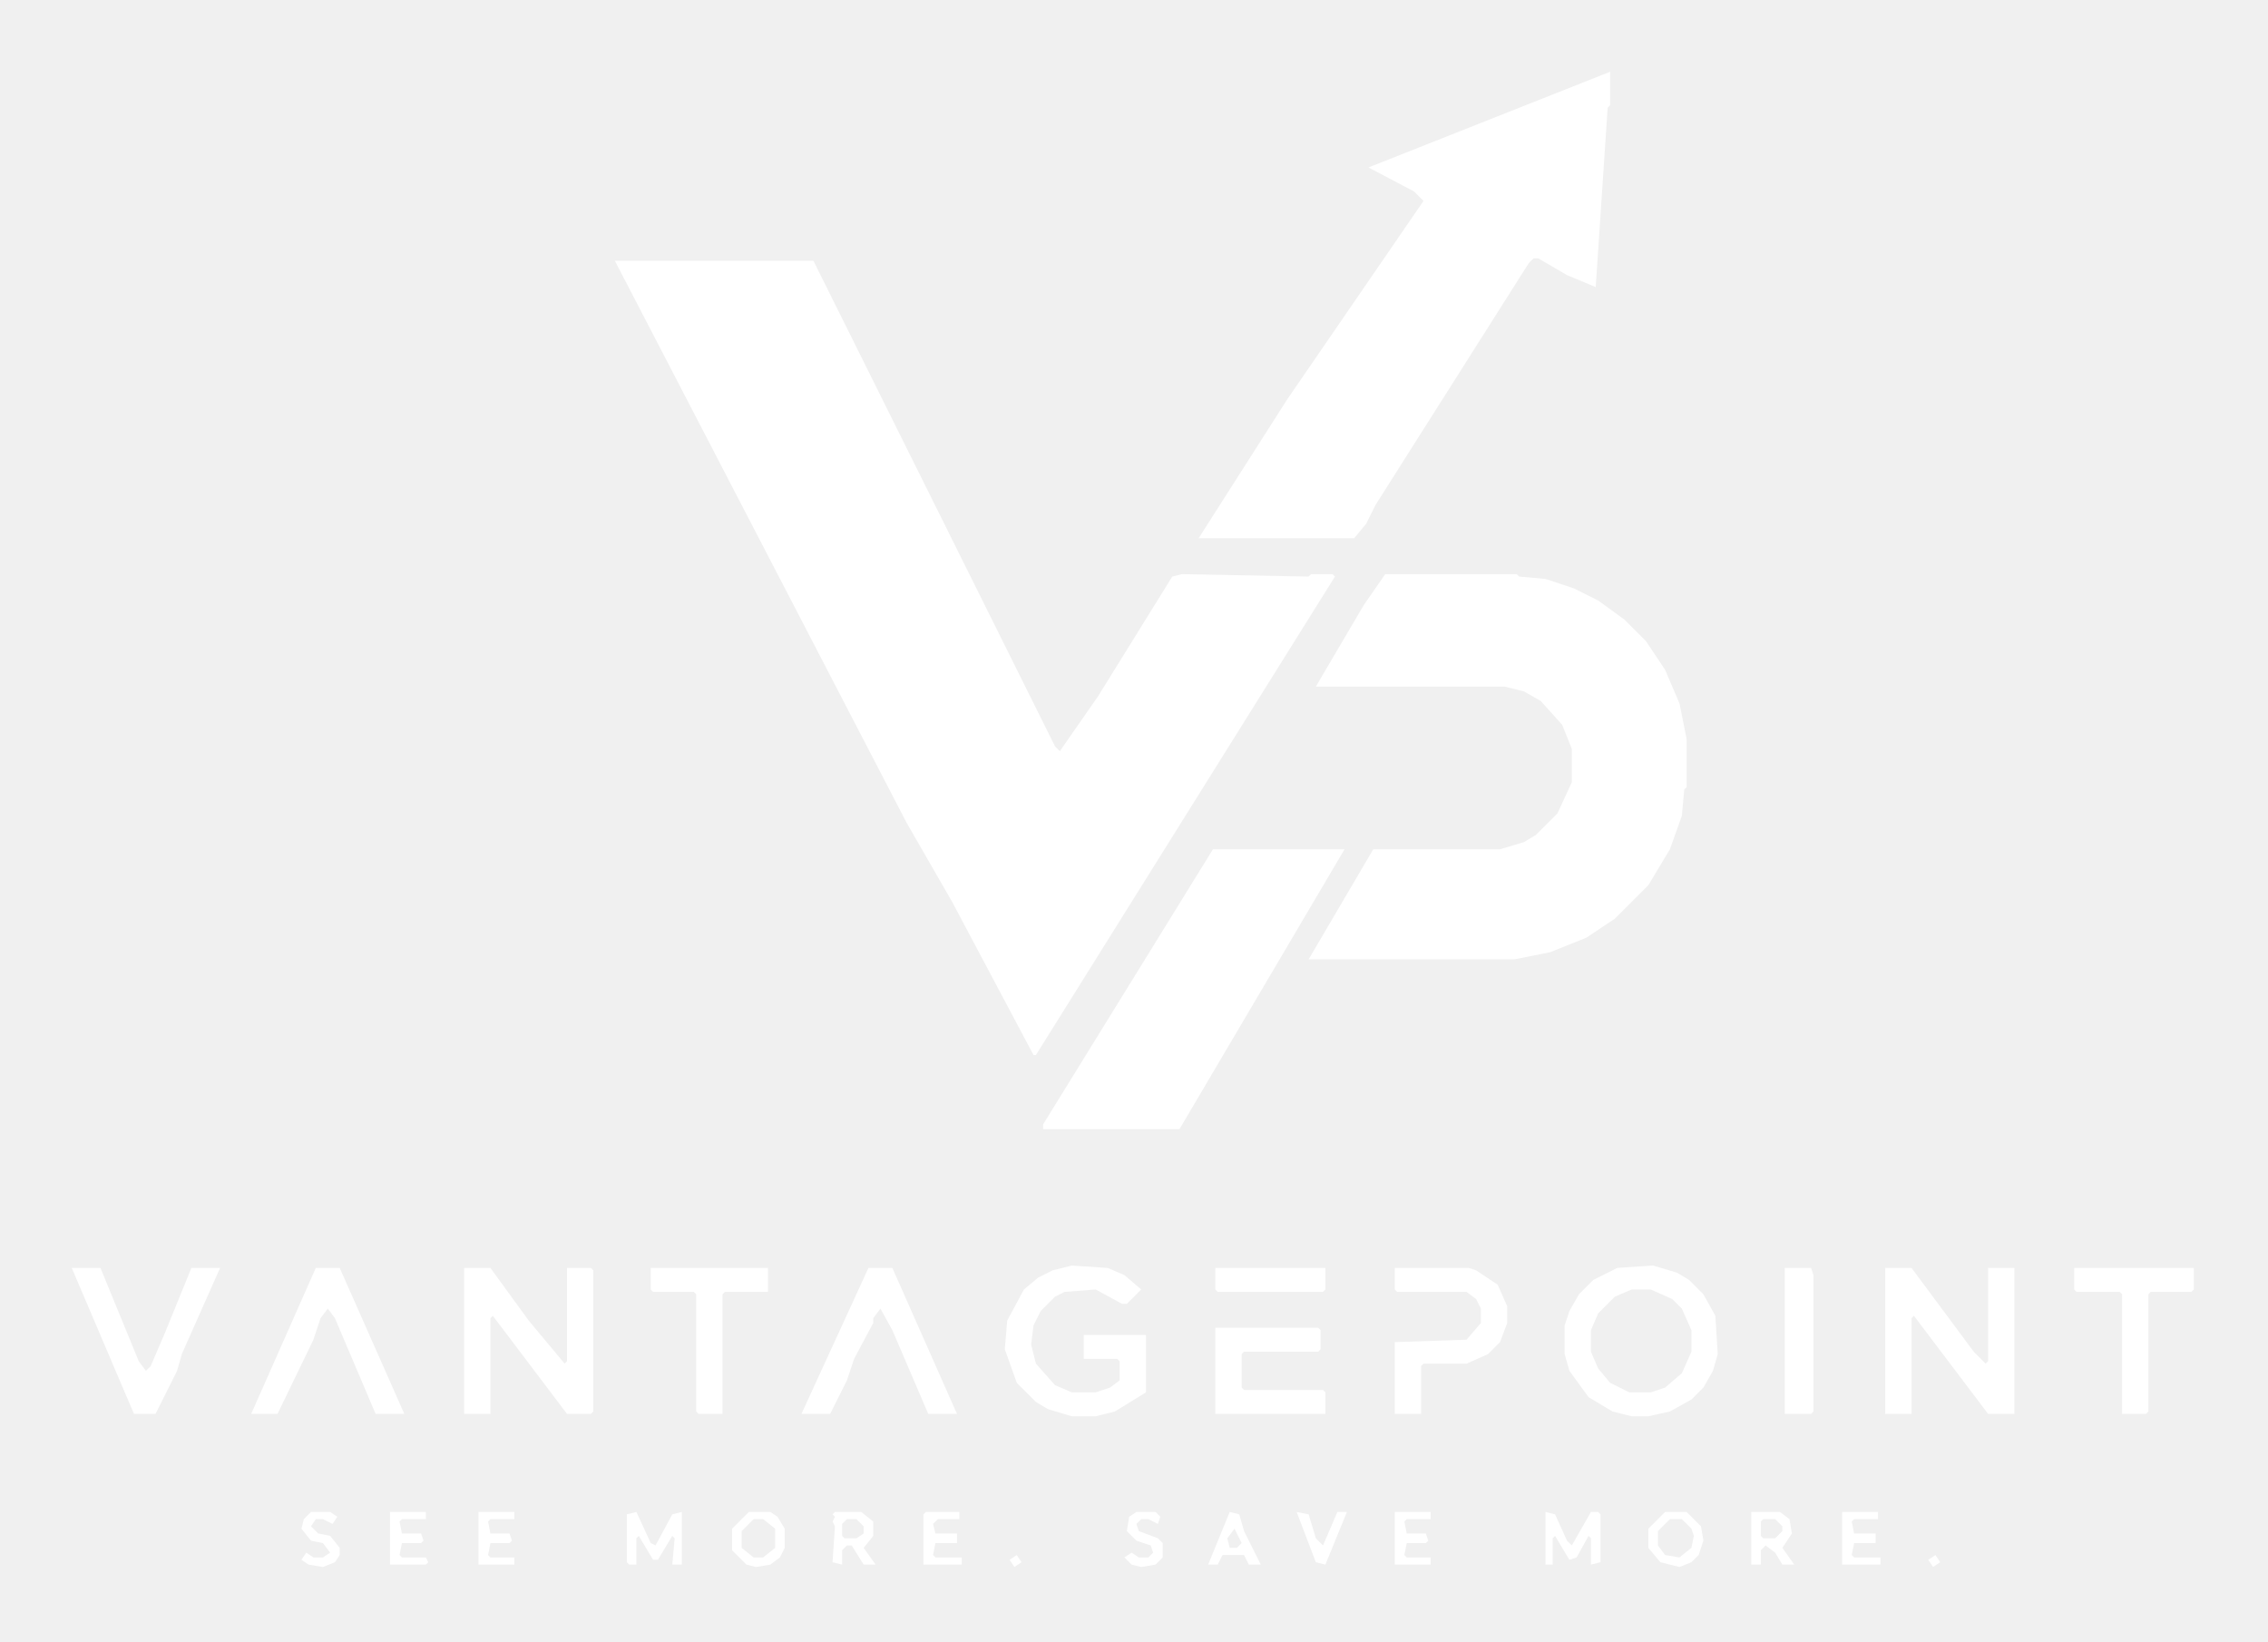
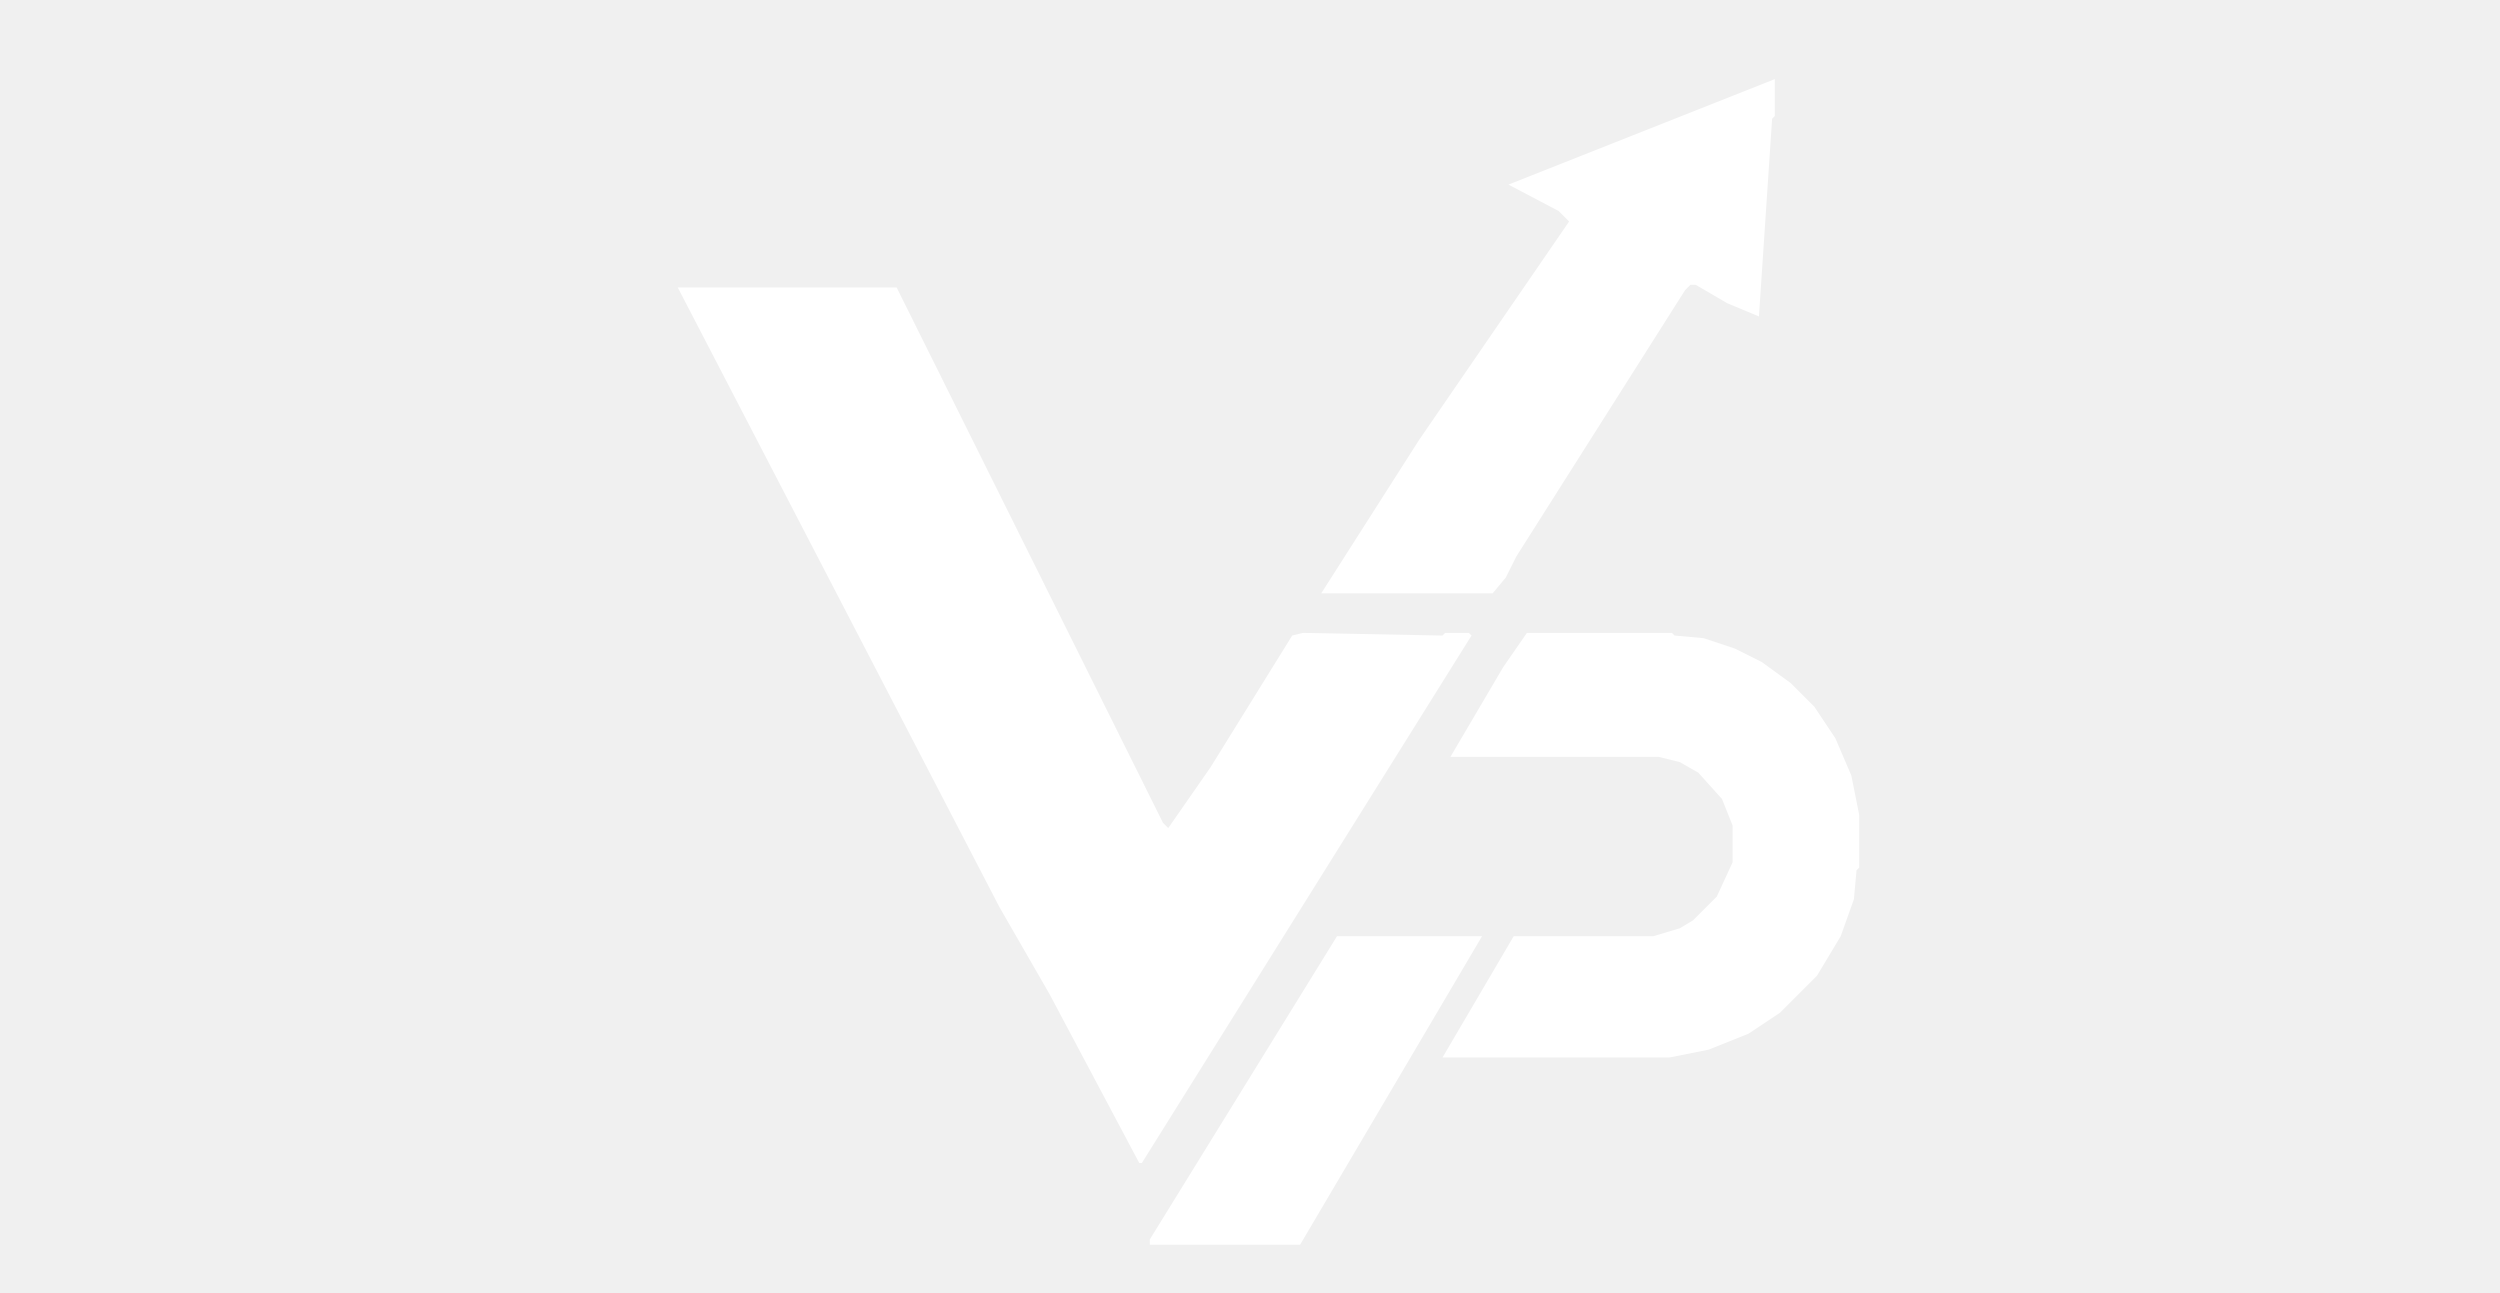
- <svg xmlns="http://www.w3.org/2000/svg" width="948" height="686" viewBox="0 0 948 686" role="img" aria-labelledby="title desc">
+ <svg xmlns="http://www.w3.org/2000/svg" width="948" height="490" viewBox="0 0 948 490" role="img" aria-labelledby="title desc">
  <path d="     M 809 650 L 806 652 L 808 655 L 811 653 Z     M 425 650 L 422 652 L 424 655 L 427 653 Z     M 770 632 L 770 654 L 786 654 L 786 651 L 775 651 L 774 650 L 775 645 L 784 645 L 784 641 L 775 641 L 774 636 L 775 635 L 785 635 L 785 632 Z     M 732 632 L 732 654 L 736 654 L 736 648 L 738 646 L 742 649 L 745 654 L 750 654 L 745 647 L 749 641 L 748 635 L 744 632 Z     M 736 636 L 737 635 L 742 635 L 745 638 L 745 640 L 742 643 L 737 643 L 736 642 Z     M 696 632 L 689 639 L 689 647 L 694 653 L 702 655 L 707 653 L 710 650 L 712 644 L 711 638 L 705 632 Z     M 698 635 L 703 635 L 707 639 L 708 642 L 707 647 L 702 651 L 696 650 L 693 646 L 693 640 Z     M 646 632 L 646 654 L 649 654 L 649 643 L 650 642 L 656 652 L 659 651 L 664 642 L 665 643 L 665 654 L 669 653 L 669 633 L 668 632 L 665 632 L 657 646 L 655 644 L 650 633 Z     M 583 632 L 583 654 L 598 654 L 598 651 L 588 651 L 587 650 L 588 645 L 596 645 L 597 644 L 596 641 L 588 641 L 587 636 L 588 635 L 598 635 L 598 632 Z     M 542 632 L 550 653 L 554 654 L 563 632 L 559 632 L 553 646 L 550 643 L 547 633 Z     M 514 632 L 505 654 L 509 654 L 511 650 L 520 650 L 522 654 L 527 654 L 520 640 L 518 633 Z     M 516 639 L 519 645 L 517 647 L 514 647 L 513 643 Z     M 475 632 L 472 634 L 471 640 L 475 644 L 481 646 L 482 649 L 480 651 L 476 651 L 473 649 L 470 651 L 473 654 L 477 655 L 483 654 L 486 651 L 486 645 L 484 643 L 476 640 L 475 637 L 477 635 L 480 635 L 484 637 L 485 634 L 483 632 Z     M 387 632 L 386 633 L 386 654 L 402 654 L 402 651 L 391 651 L 390 650 L 391 645 L 400 645 L 400 641 L 391 641 L 390 637 L 392 635 L 401 635 L 401 632 Z     M 349 632 L 348 633 L 349 634 L 348 636 L 349 638 L 348 653 L 352 654 L 352 648 L 354 646 L 356 646 L 361 654 L 366 654 L 361 647 L 365 642 L 365 636 L 360 632 Z     M 352 637 L 354 635 L 358 635 L 361 638 L 361 641 L 358 643 L 353 643 L 352 642 Z     M 313 632 L 306 639 L 306 648 L 312 654 L 316 655 L 322 654 L 326 651 L 328 647 L 328 639 L 325 634 L 322 632 Z     M 315 635 L 319 635 L 324 639 L 324 647 L 319 651 L 315 651 L 310 647 L 310 640 Z     M 262 633 L 262 653 L 263 654 L 266 654 L 266 643 L 267 642 L 273 652 L 275 652 L 281 642 L 282 643 L 281 654 L 285 654 L 285 632 L 281 633 L 274 646 L 272 645 L 266 632 Z     M 200 632 L 200 654 L 215 654 L 215 651 L 205 651 L 204 650 L 205 645 L 213 645 L 214 644 L 213 641 L 205 641 L 204 636 L 205 635 L 215 635 L 215 632 Z     M 163 632 L 163 654 L 178 654 L 179 653 L 178 651 L 168 651 L 167 650 L 168 645 L 176 645 L 177 644 L 176 641 L 168 641 L 167 636 L 168 635 L 178 635 L 178 632 Z     M 130 632 L 127 635 L 126 639 L 130 644 L 135 645 L 138 649 L 135 651 L 131 651 L 128 649 L 126 652 L 129 654 L 135 655 L 140 653 L 142 650 L 142 647 L 138 642 L 133 641 L 130 638 L 132 635 L 135 635 L 139 637 L 141 634 L 138 632 Z     M 508 555 L 508 591 L 554 591 L 554 582 L 553 581 L 520 581 L 519 580 L 519 566 L 520 565 L 551 565 L 552 564 L 552 556 L 551 555 Z     M 867 530 L 867 539 L 868 540 L 886 540 L 887 541 L 887 591 L 897 591 L 898 590 L 898 541 L 899 540 L 916 540 L 917 539 L 917 530 Z     M 788 530 L 788 591 L 799 591 L 799 551 L 800 550 L 831 591 L 842 591 L 842 530 L 831 530 L 831 569 L 830 570 L 825 565 L 799 530 Z     M 746 530 L 746 591 L 757 591 L 758 590 L 758 533 L 757 530 Z     M 617 531 L 614 530 L 583 530 L 583 539 L 584 540 L 613 540 L 617 543 L 619 547 L 619 553 L 613 560 L 583 561 L 583 591 L 594 591 L 594 571 L 595 570 L 613 570 L 622 566 L 627 561 L 630 553 L 630 546 L 626 537 Z     M 508 530 L 508 539 L 509 540 L 553 540 L 554 539 L 554 530 Z     M 363 530 L 335 591 L 347 591 L 354 577 L 357 568 L 365 553 L 365 551 L 368 547 L 373 556 L 388 591 L 400 591 L 373 530 Z     M 272 530 L 272 539 L 273 540 L 290 540 L 291 541 L 291 590 L 292 591 L 302 591 L 302 541 L 303 540 L 321 540 L 321 530 Z     M 194 530 L 194 591 L 205 591 L 205 551 L 206 550 L 237 591 L 247 591 L 248 590 L 248 531 L 247 530 L 237 530 L 237 569 L 236 570 L 221 552 L 205 530 Z     M 132 530 L 105 591 L 116 591 L 131 560 L 134 551 L 137 547 L 140 551 L 157 591 L 169 591 L 142 530 Z     M 30 530 L 56 591 L 65 591 L 74 573 L 76 566 L 92 530 L 80 530 L 69 557 L 63 571 L 61 573 L 58 569 L 42 530 Z     M 676 530 L 666 535 L 660 541 L 656 548 L 654 554 L 654 566 L 656 573 L 664 584 L 674 590 L 682 592 L 689 592 L 698 590 L 707 585 L 712 580 L 716 573 L 718 566 L 717 550 L 712 541 L 706 535 L 701 532 L 691 529 Z     M 682 539 L 690 539 L 699 543 L 703 547 L 707 556 L 707 565 L 703 574 L 696 580 L 690 582 L 681 582 L 673 578 L 668 572 L 665 565 L 665 556 L 668 549 L 675 542 Z     M 448 529 L 440 531 L 434 534 L 428 539 L 421 552 L 420 564 L 425 578 L 433 586 L 438 589 L 448 592 L 458 592 L 466 590 L 479 582 L 479 558 L 453 558 L 453 568 L 467 568 L 468 569 L 468 577 L 464 580 L 458 582 L 448 582 L 441 579 L 433 570 L 431 562 L 432 554 L 435 548 L 441 542 L 445 540 L 458 539 L 469 545 L 471 545 L 477 539 L 470 533 L 463 530 Z     M 562 355 L 507 355 L 436 470 L 436 472 L 493 472 Z     M 579 240 L 570 253 L 550 287 L 629 287 L 637 289 L 644 293 L 653 303 L 657 313 L 657 327 L 651 340 L 642 349 L 637 352 L 627 355 L 574 355 L 547 401 L 633 401 L 648 398 L 663 392 L 675 384 L 689 370 L 698 355 L 703 341 L 704 330 L 705 329 L 705 309 L 702 294 L 696 280 L 688 268 L 679 259 L 668 251 L 658 246 L 646 242 L 635 241 L 634 240 Z     M 257 109 L 379 344 L 398 377 L 432 441 L 433 441 L 558 241 L 557 240 L 548 240 L 547 241 L 494 240 L 490 241 L 459 291 L 443 314 L 441 312 L 340 109 Z     M 673 30 L 572 70 L 591 80 L 595 84 L 538 167 L 501 225 L 566 225 L 571 219 L 575 211 L 639 110 L 641 108 L 643 108 L 655 115 L 667 120 L 672 45 L 673 44 Z   " fill="#ffffff" fill-rule="evenodd" />
</svg>
